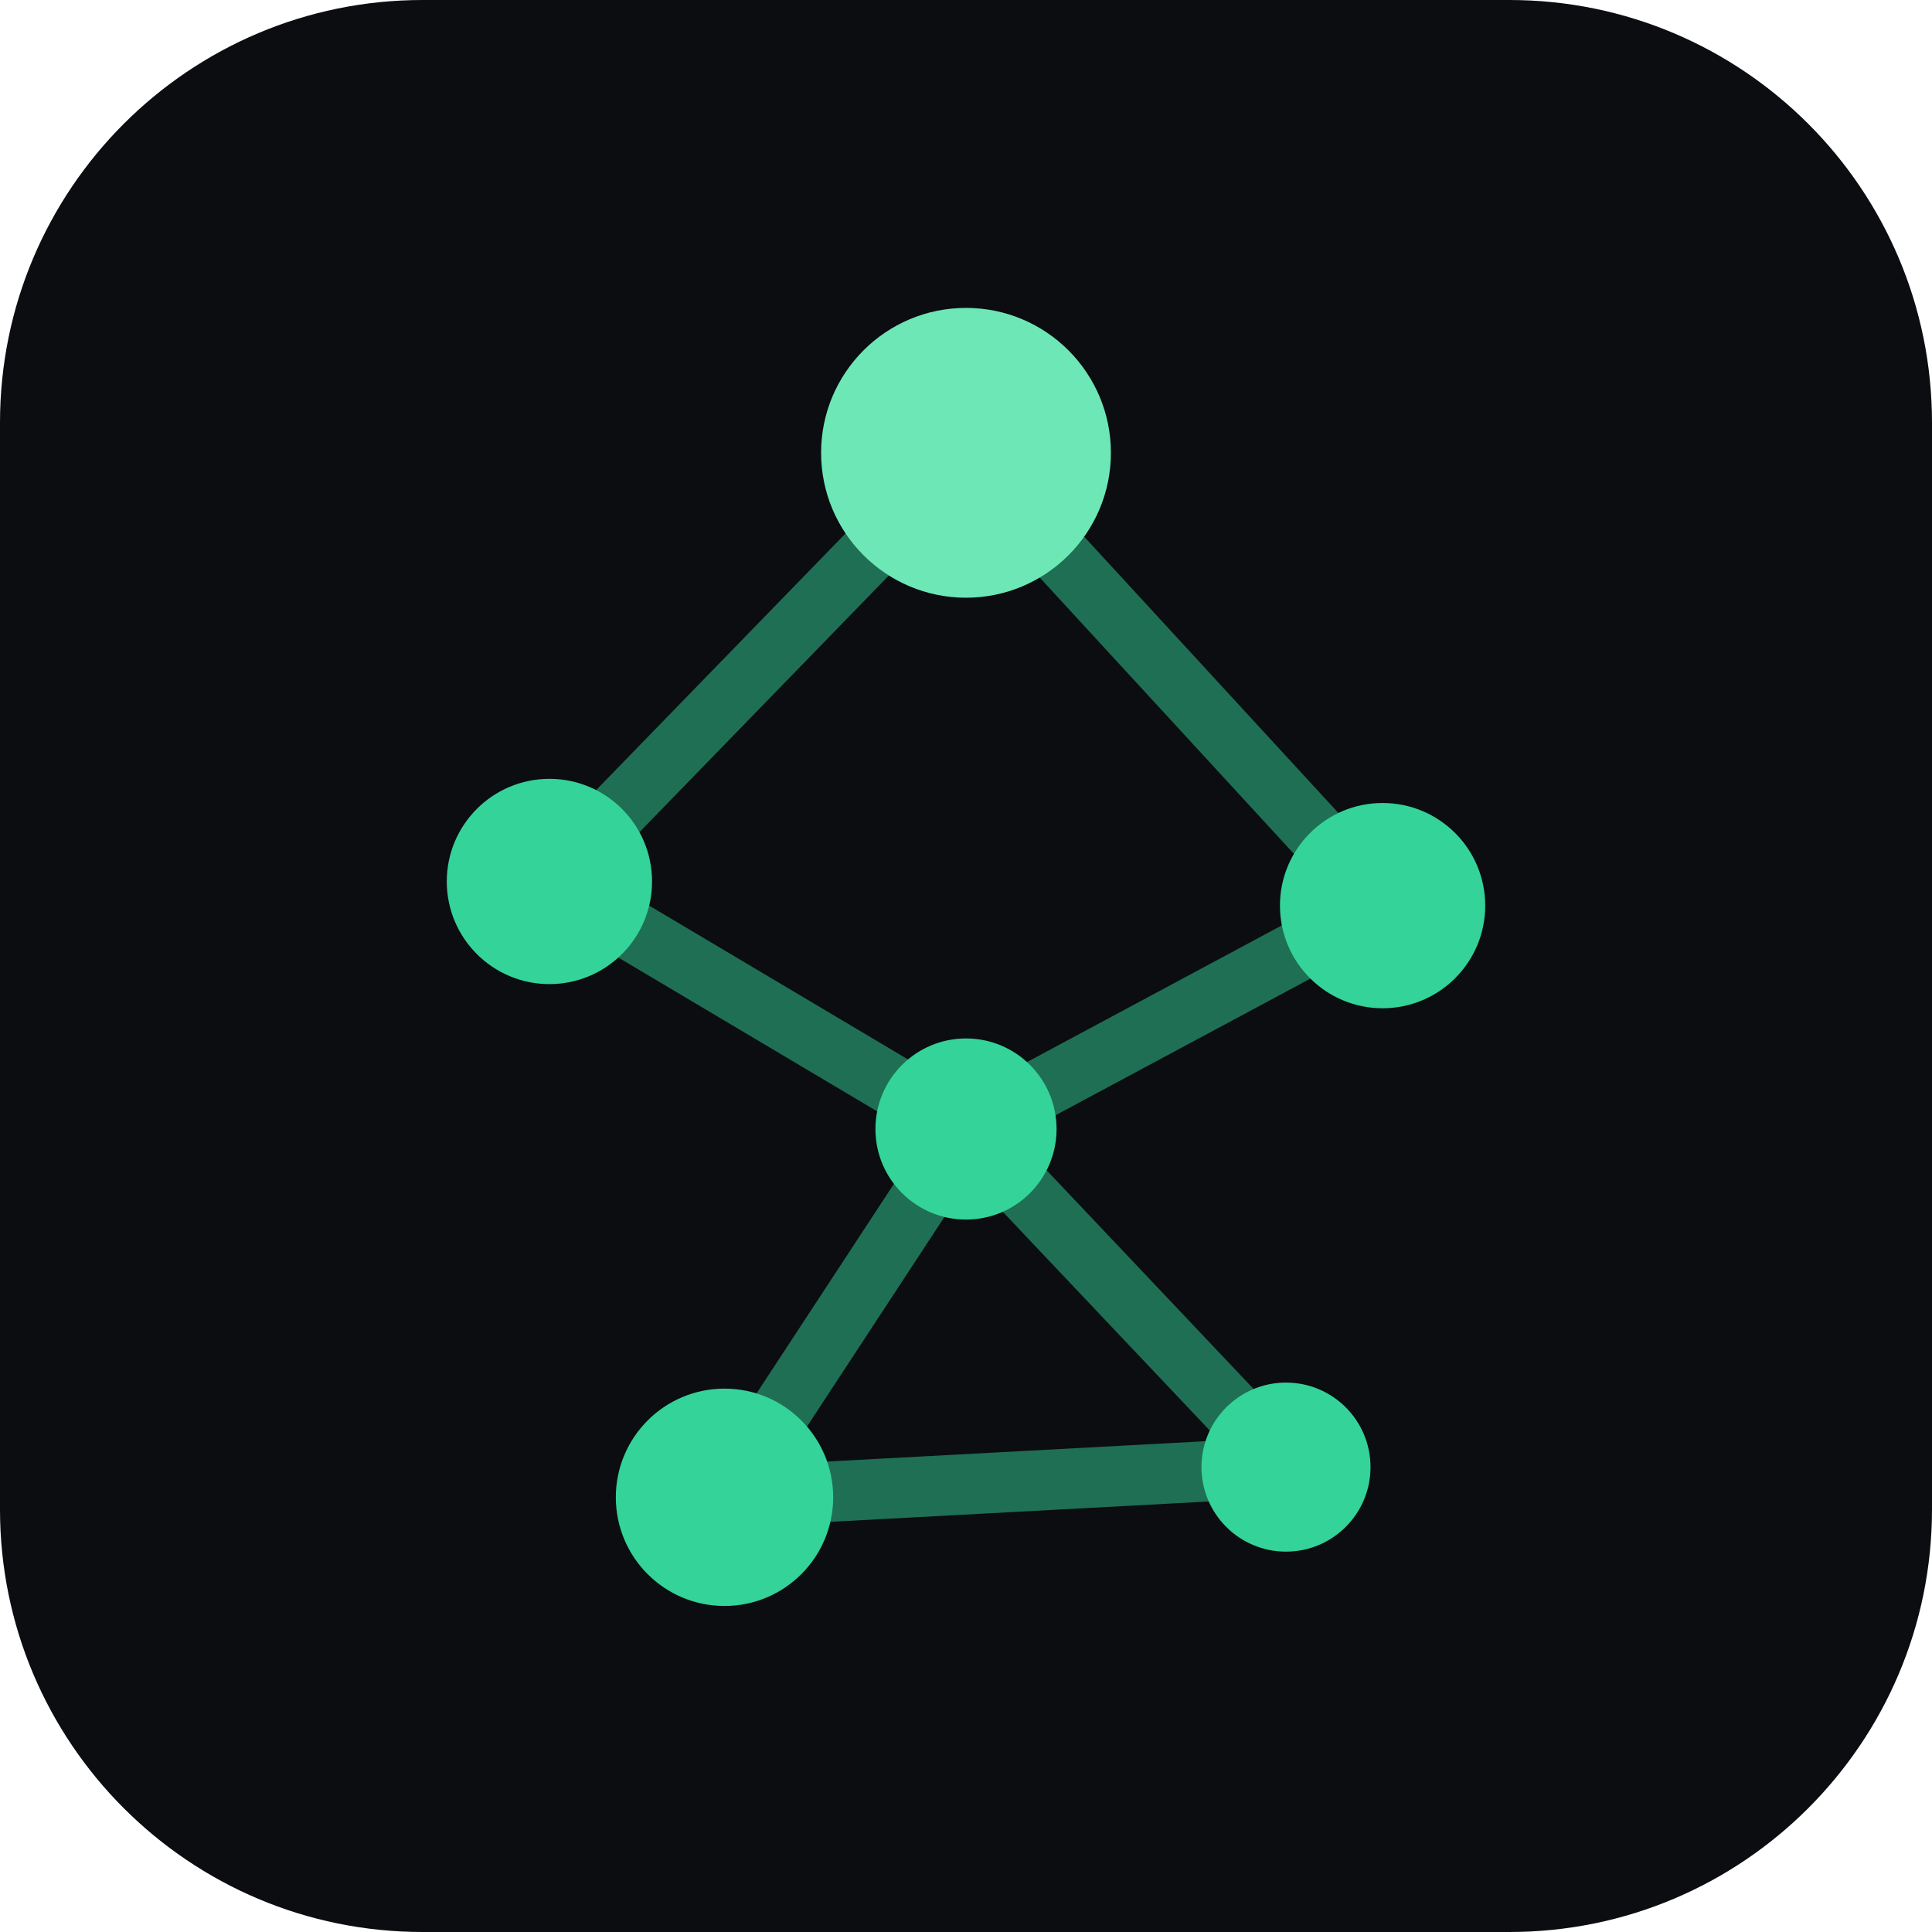
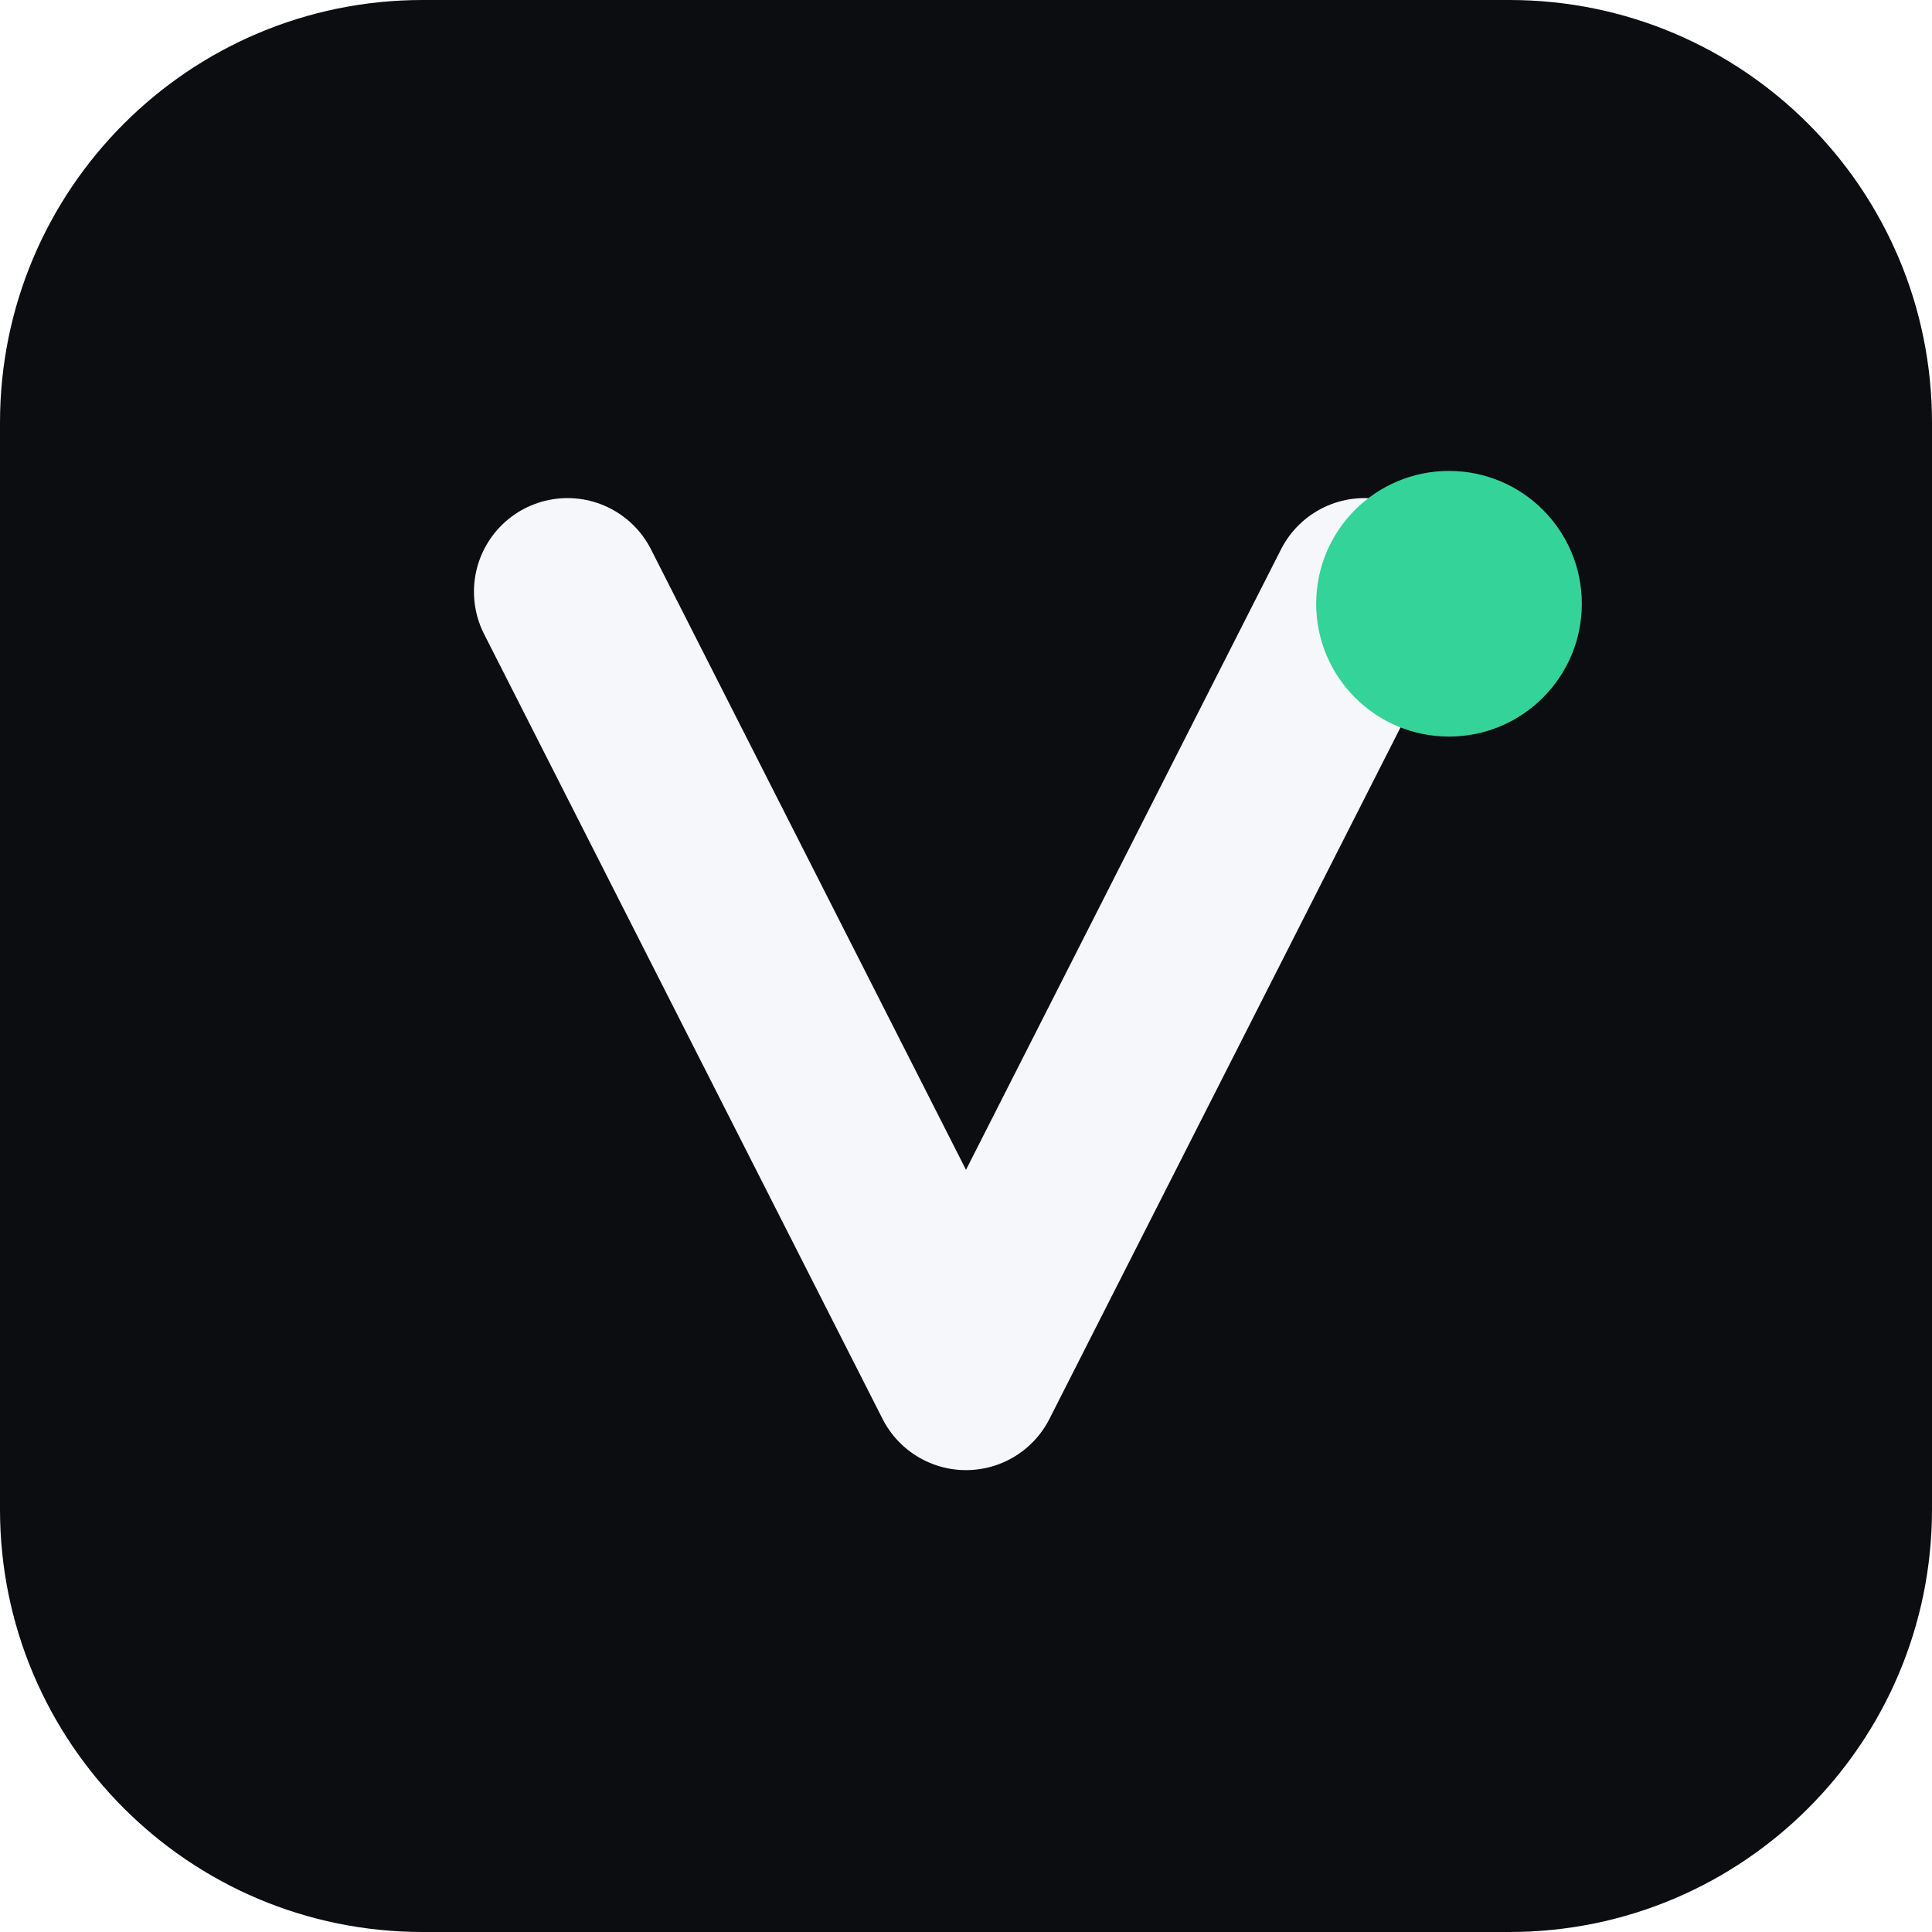
<svg xmlns="http://www.w3.org/2000/svg" viewBox="0 0 32 32">
  <rect width="32" height="32" rx="7" fill="#0b0d11" />
-   <g stroke="#34d399" stroke-width="1" stroke-opacity="0.5" stroke-linecap="round">
-     <line x1="16" y1="7.5" x2="9.1" y2="14.6" />
-     <line x1="16" y1="7.5" x2="22.9" y2="15" />
-     <line x1="9.1" y1="14.6" x2="16" y2="18.7" />
-     <line x1="22.9" y1="15" x2="16" y2="18.7" />
-     <line x1="16" y1="18.7" x2="12" y2="24.8" />
-     <line x1="16" y1="18.7" x2="21.3" y2="24.3" />
-     <line x1="12" y1="24.8" x2="21.3" y2="24.3" />
-   </g>
-   <g fill="#34d399">
-     <circle cx="9.1" cy="14.6" r="1.7" />
-     <circle cx="22.9" cy="15" r="1.7" />
-     <circle cx="16" cy="18.7" r="1.5" />
-     <circle cx="12" cy="24.8" r="1.8" />
-     <circle cx="21.3" cy="24.3" r="1.4" />
-   </g>
-   <circle cx="16" cy="7.5" r="2.4" fill="#6ee7b7" />
+   <path d="M9.4 9.8 L16 22.8 L22.6 9.8" fill="none" stroke="#f5f7fa" stroke-width="3.1" stroke-linecap="round" stroke-linejoin="round" />
+   <circle cx="24" cy="10" r="2.2" fill="#34d399" />
</svg>
